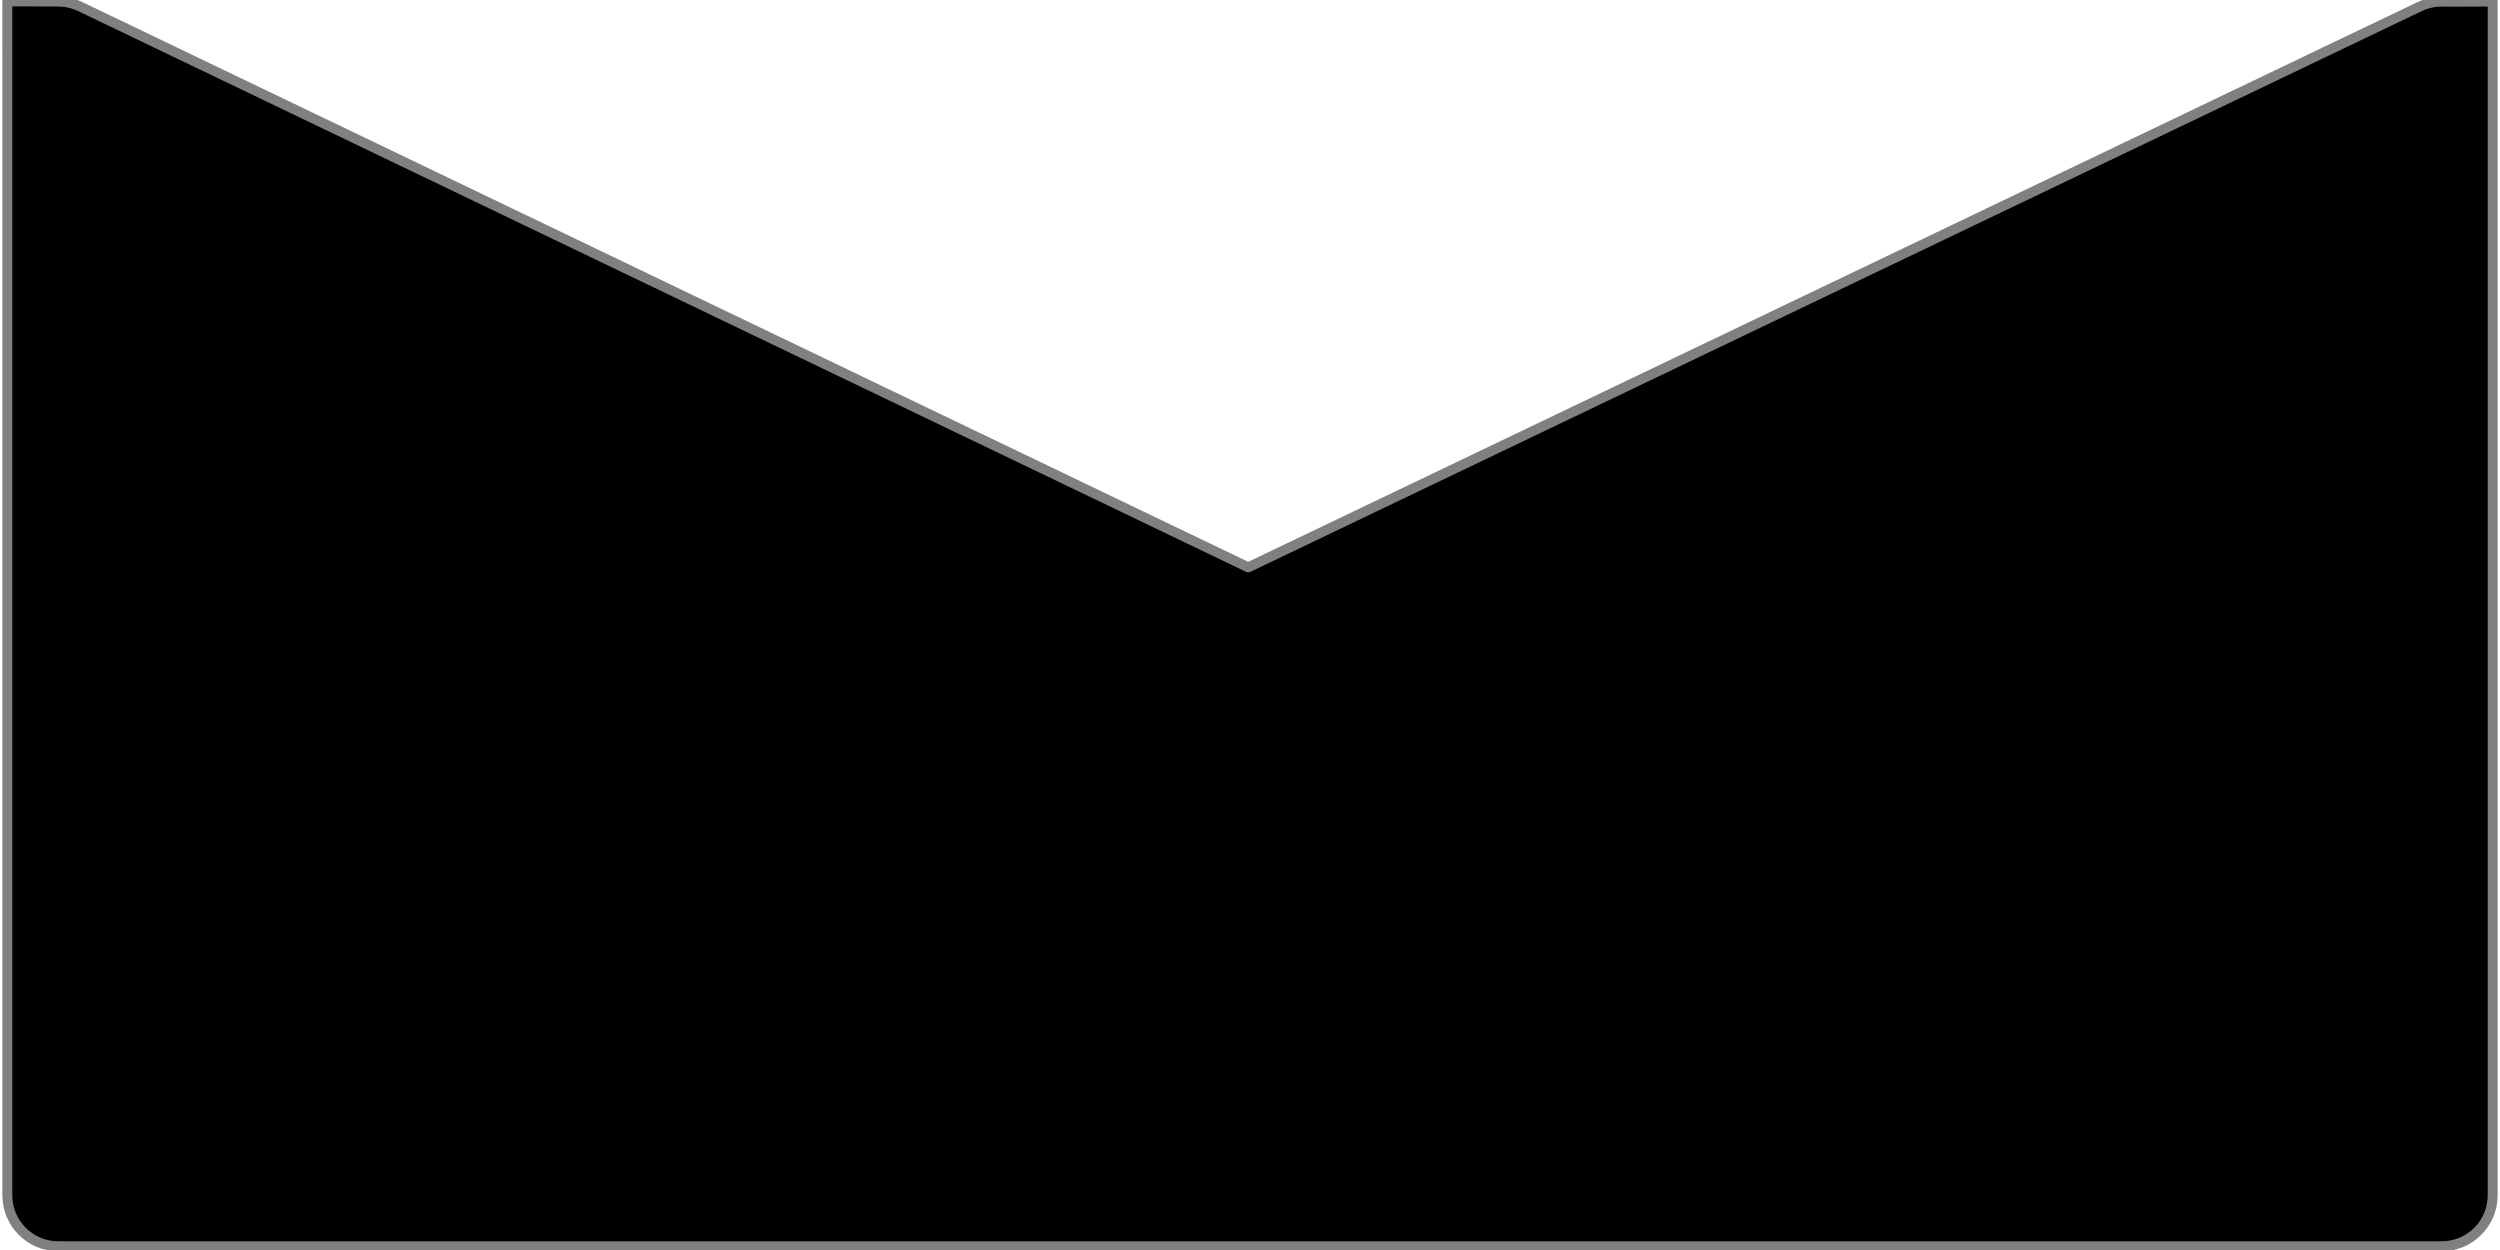
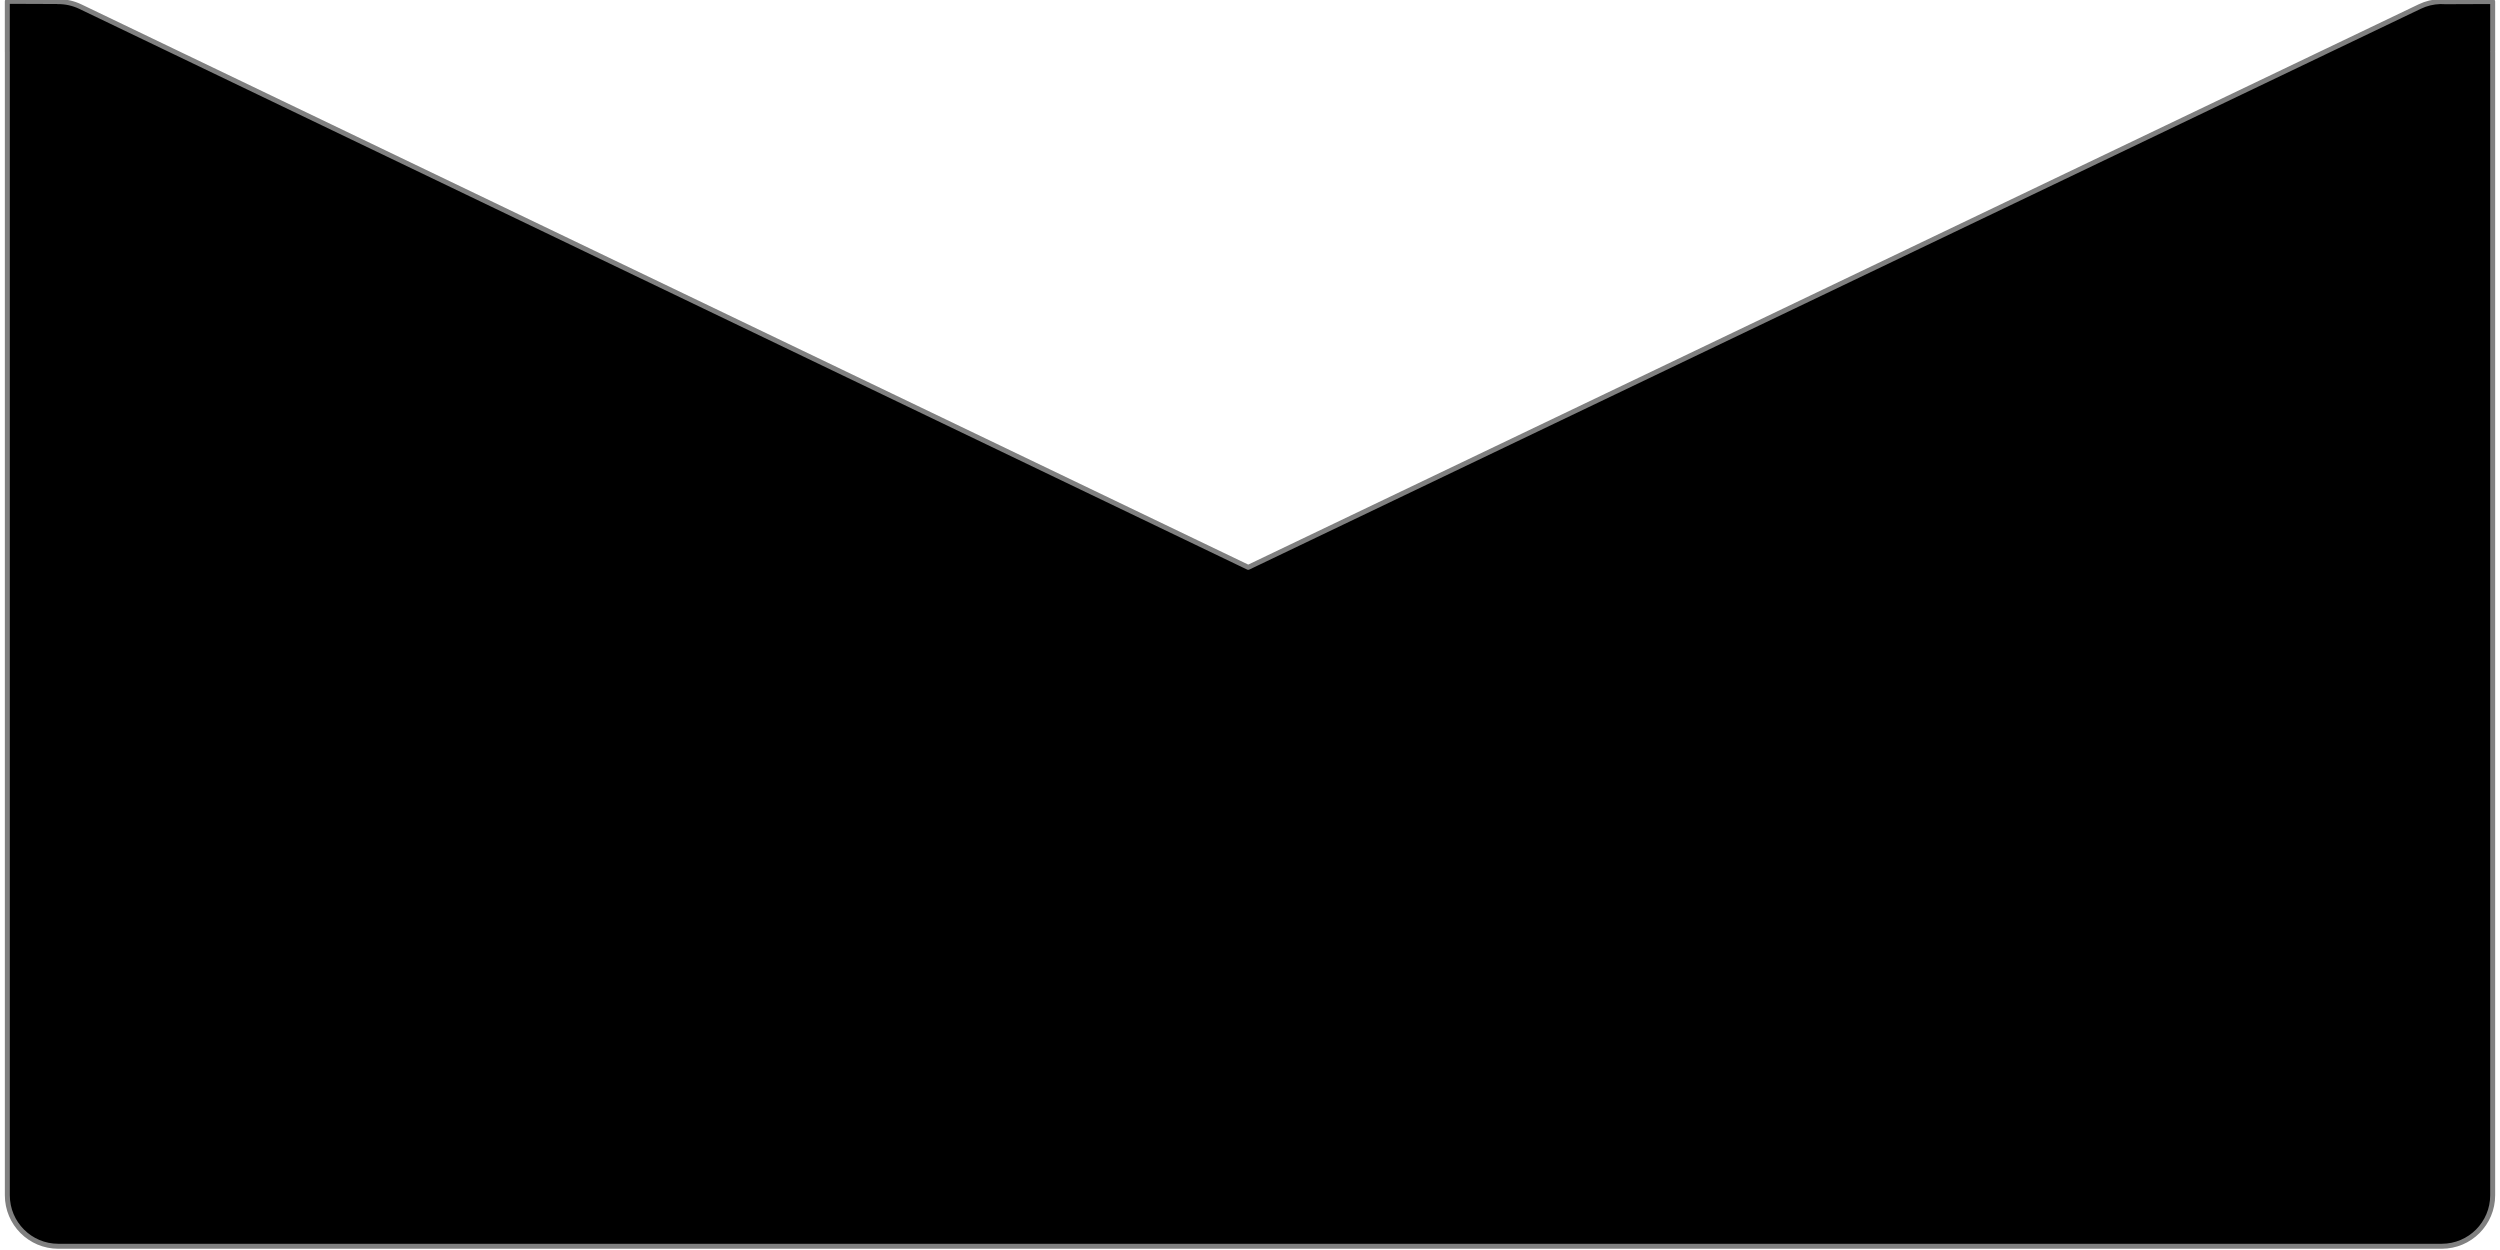
<svg xmlns="http://www.w3.org/2000/svg" version="1.1" viewBox="0 0 500 250">
-   <g transform="matrix(3.7575 0 0 3.7636 1.4643 -868.52)" stroke="#808080" stroke-linejoin="round" stroke-width=".529">
-     <path transform="matrix(.26458 0 0 .26458 -.001 230.85)" d="m0-0.039v10.145l0.008-0.008a10.246 10.246 0 0 0-0.002 0.148v229.51a10.246 10.246 0 0 0 10.246 10.246h479.5a10.246 10.246 0 0 0 10.244-10.246v-229.51a10.246 10.246 0 0 0-0.014-0.26l0.014 0.014v-10l-9.461 0.037a10.246 10.246 0 0 0-1.088-0.029l-4e-3 -0.002a10.246 10.246 0 0 0-4.111 0.996c-78.563 37.545-229.97 109.91-235.69 112.64-5.699-2.732-156.65-75.086-234.97-112.63a10.246 10.246 0 0 0-4.535-0.994l0.018-0.018z" color="#000000" stroke="#808080" stroke-linejoin="round" stroke-width="2" />
+   <g transform="matrix(3.7575 0 0 3.7636 1.4643 -868.52)" stroke="#808080" stroke-linejoin="round">
+     <path transform="matrix(.26458 0 0 .26458 -.001 230.85)" d="m0-0.039v10.145l0.008-0.008a10.246 10.246 0 0 0-0.002 0.148v229.51a10.246 10.246 0 0 0 10.246 10.246h479.5a10.246 10.246 0 0 0 10.244-10.246v-229.51a10.246 10.246 0 0 0-0.014-0.26l0.014 0.014v-10l-9.461 0.037a10.246 10.246 0 0 0-1.088-0.029l-4e-3 -0.002a10.246 10.246 0 0 0-4.111 0.996c-78.563 37.545-229.97 109.91-235.69 112.64-5.699-2.732-156.65-75.086-234.97-112.63a10.246 10.246 0 0 0-4.535-0.994l0.018-0.018z" color="#000000" stroke="#808080" stroke-linejoin="round" stroke-width="1" />
  </g>
</svg>
